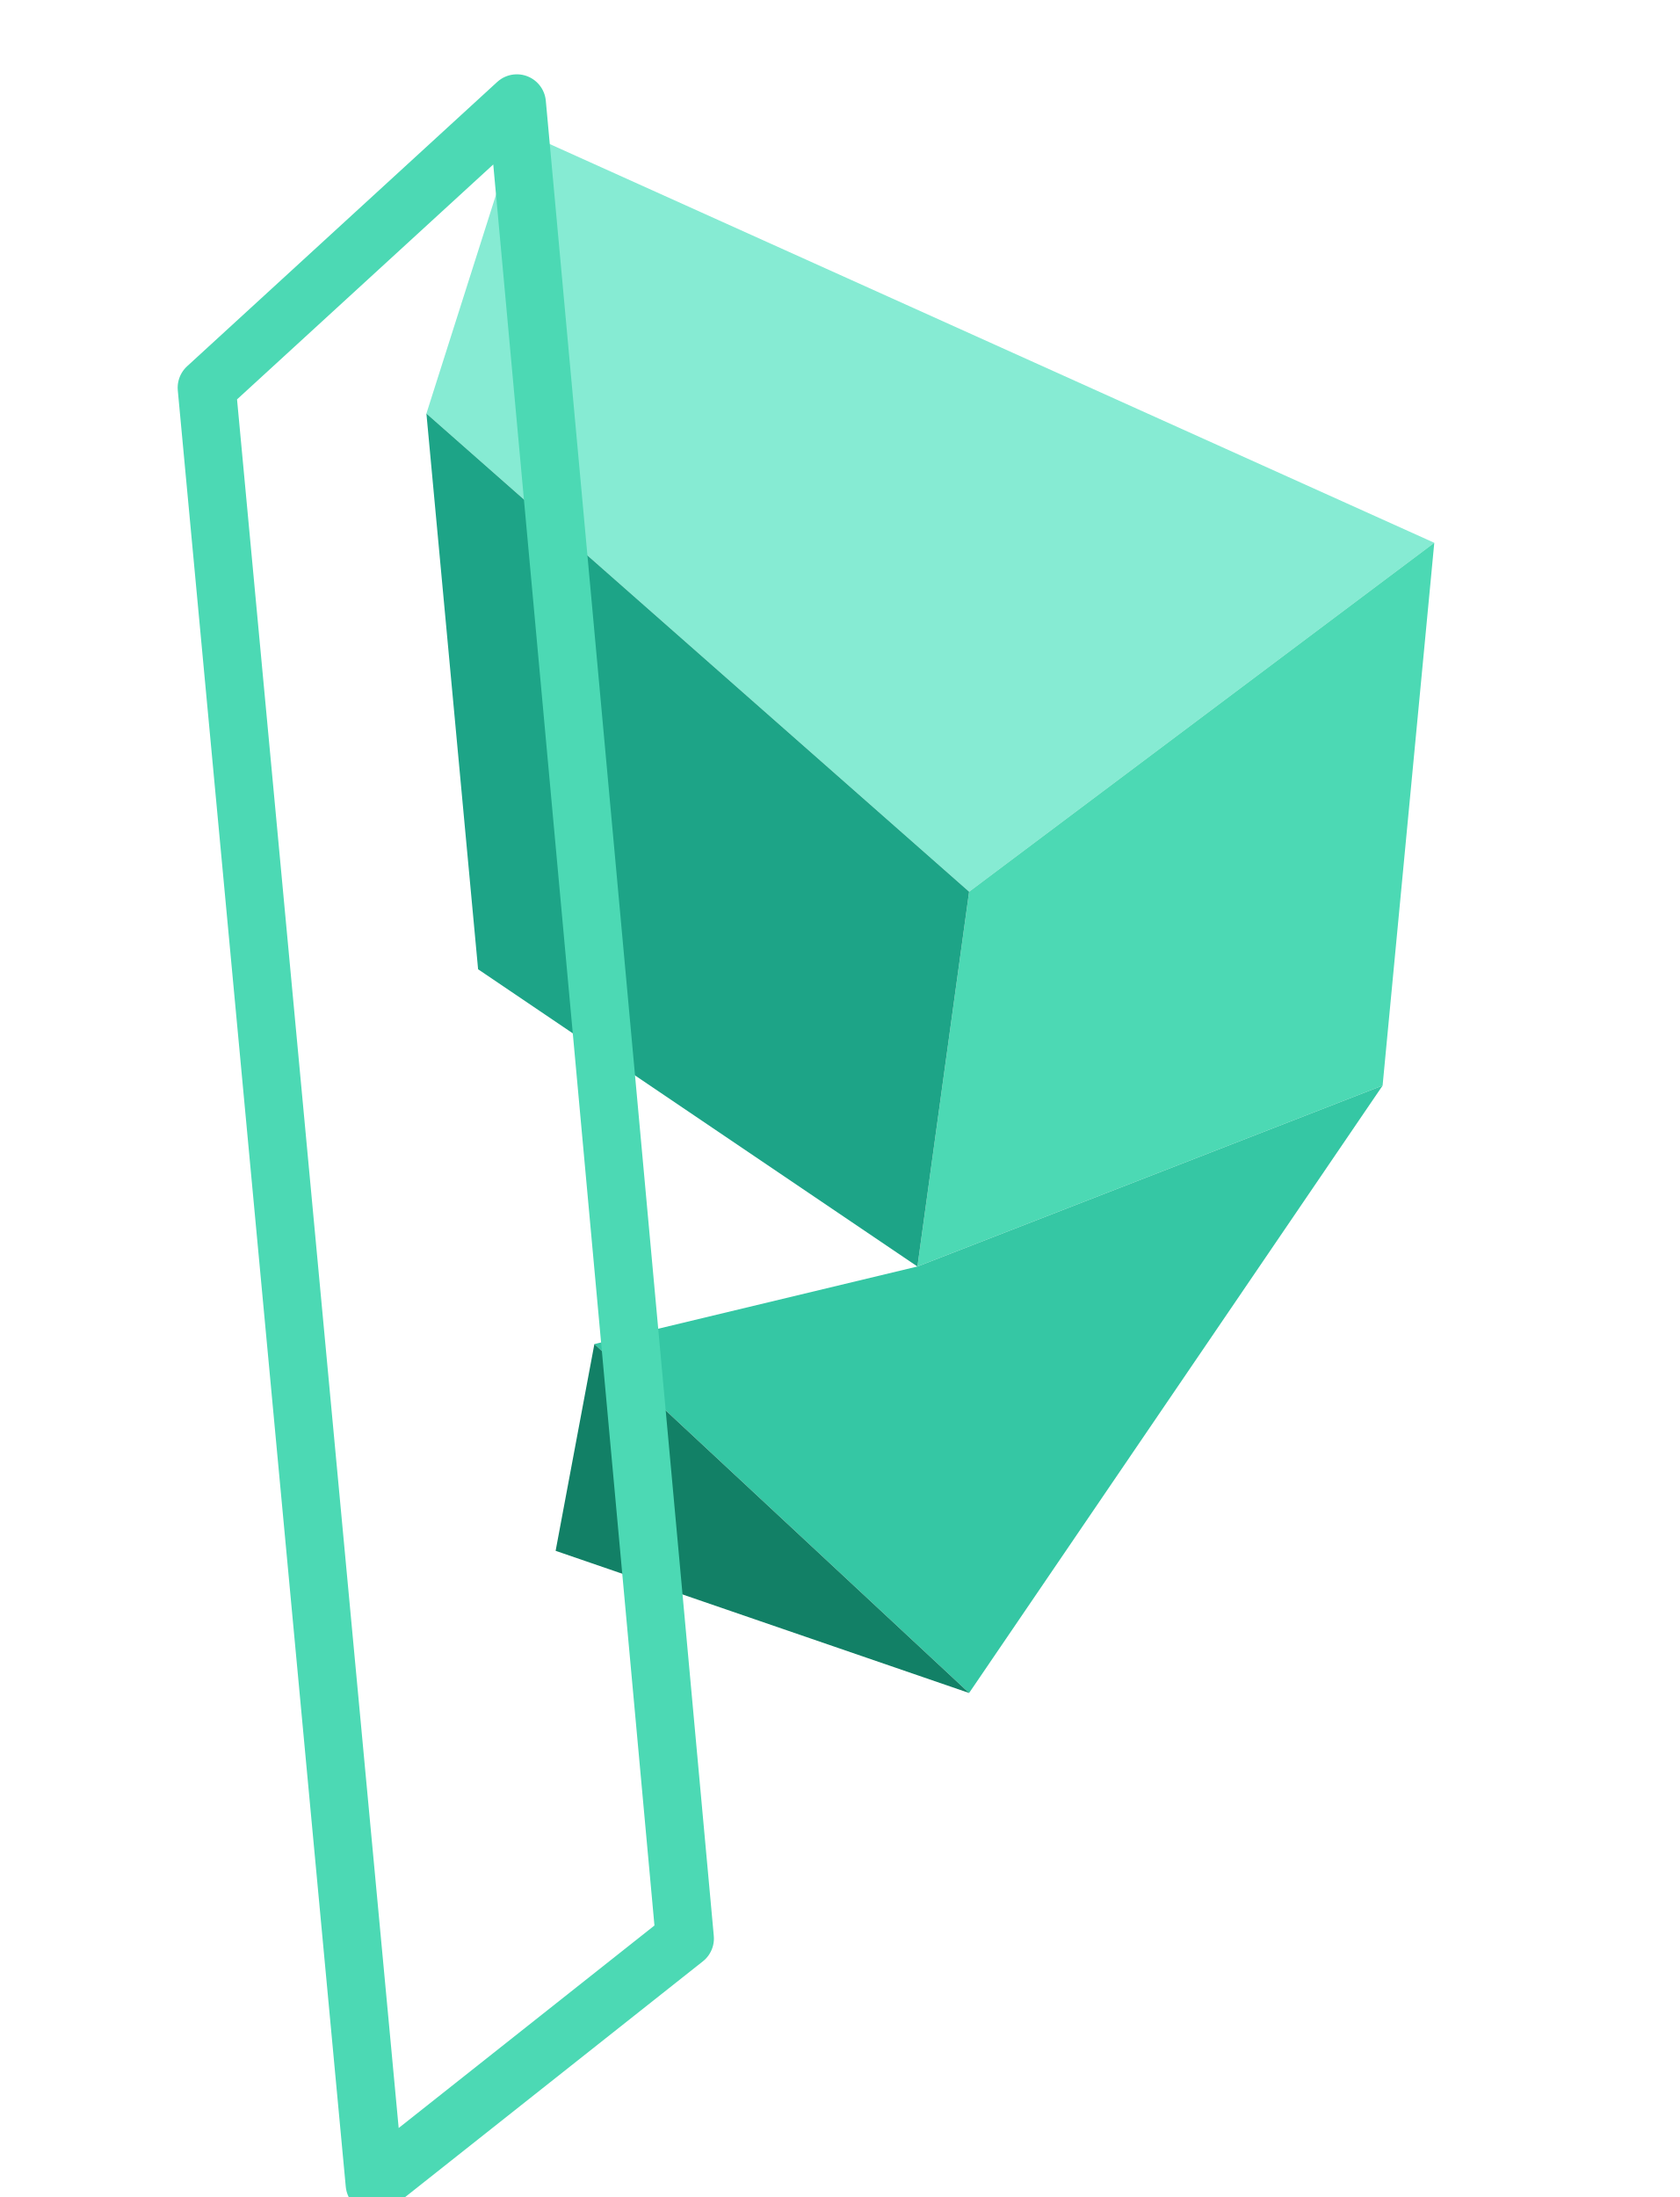
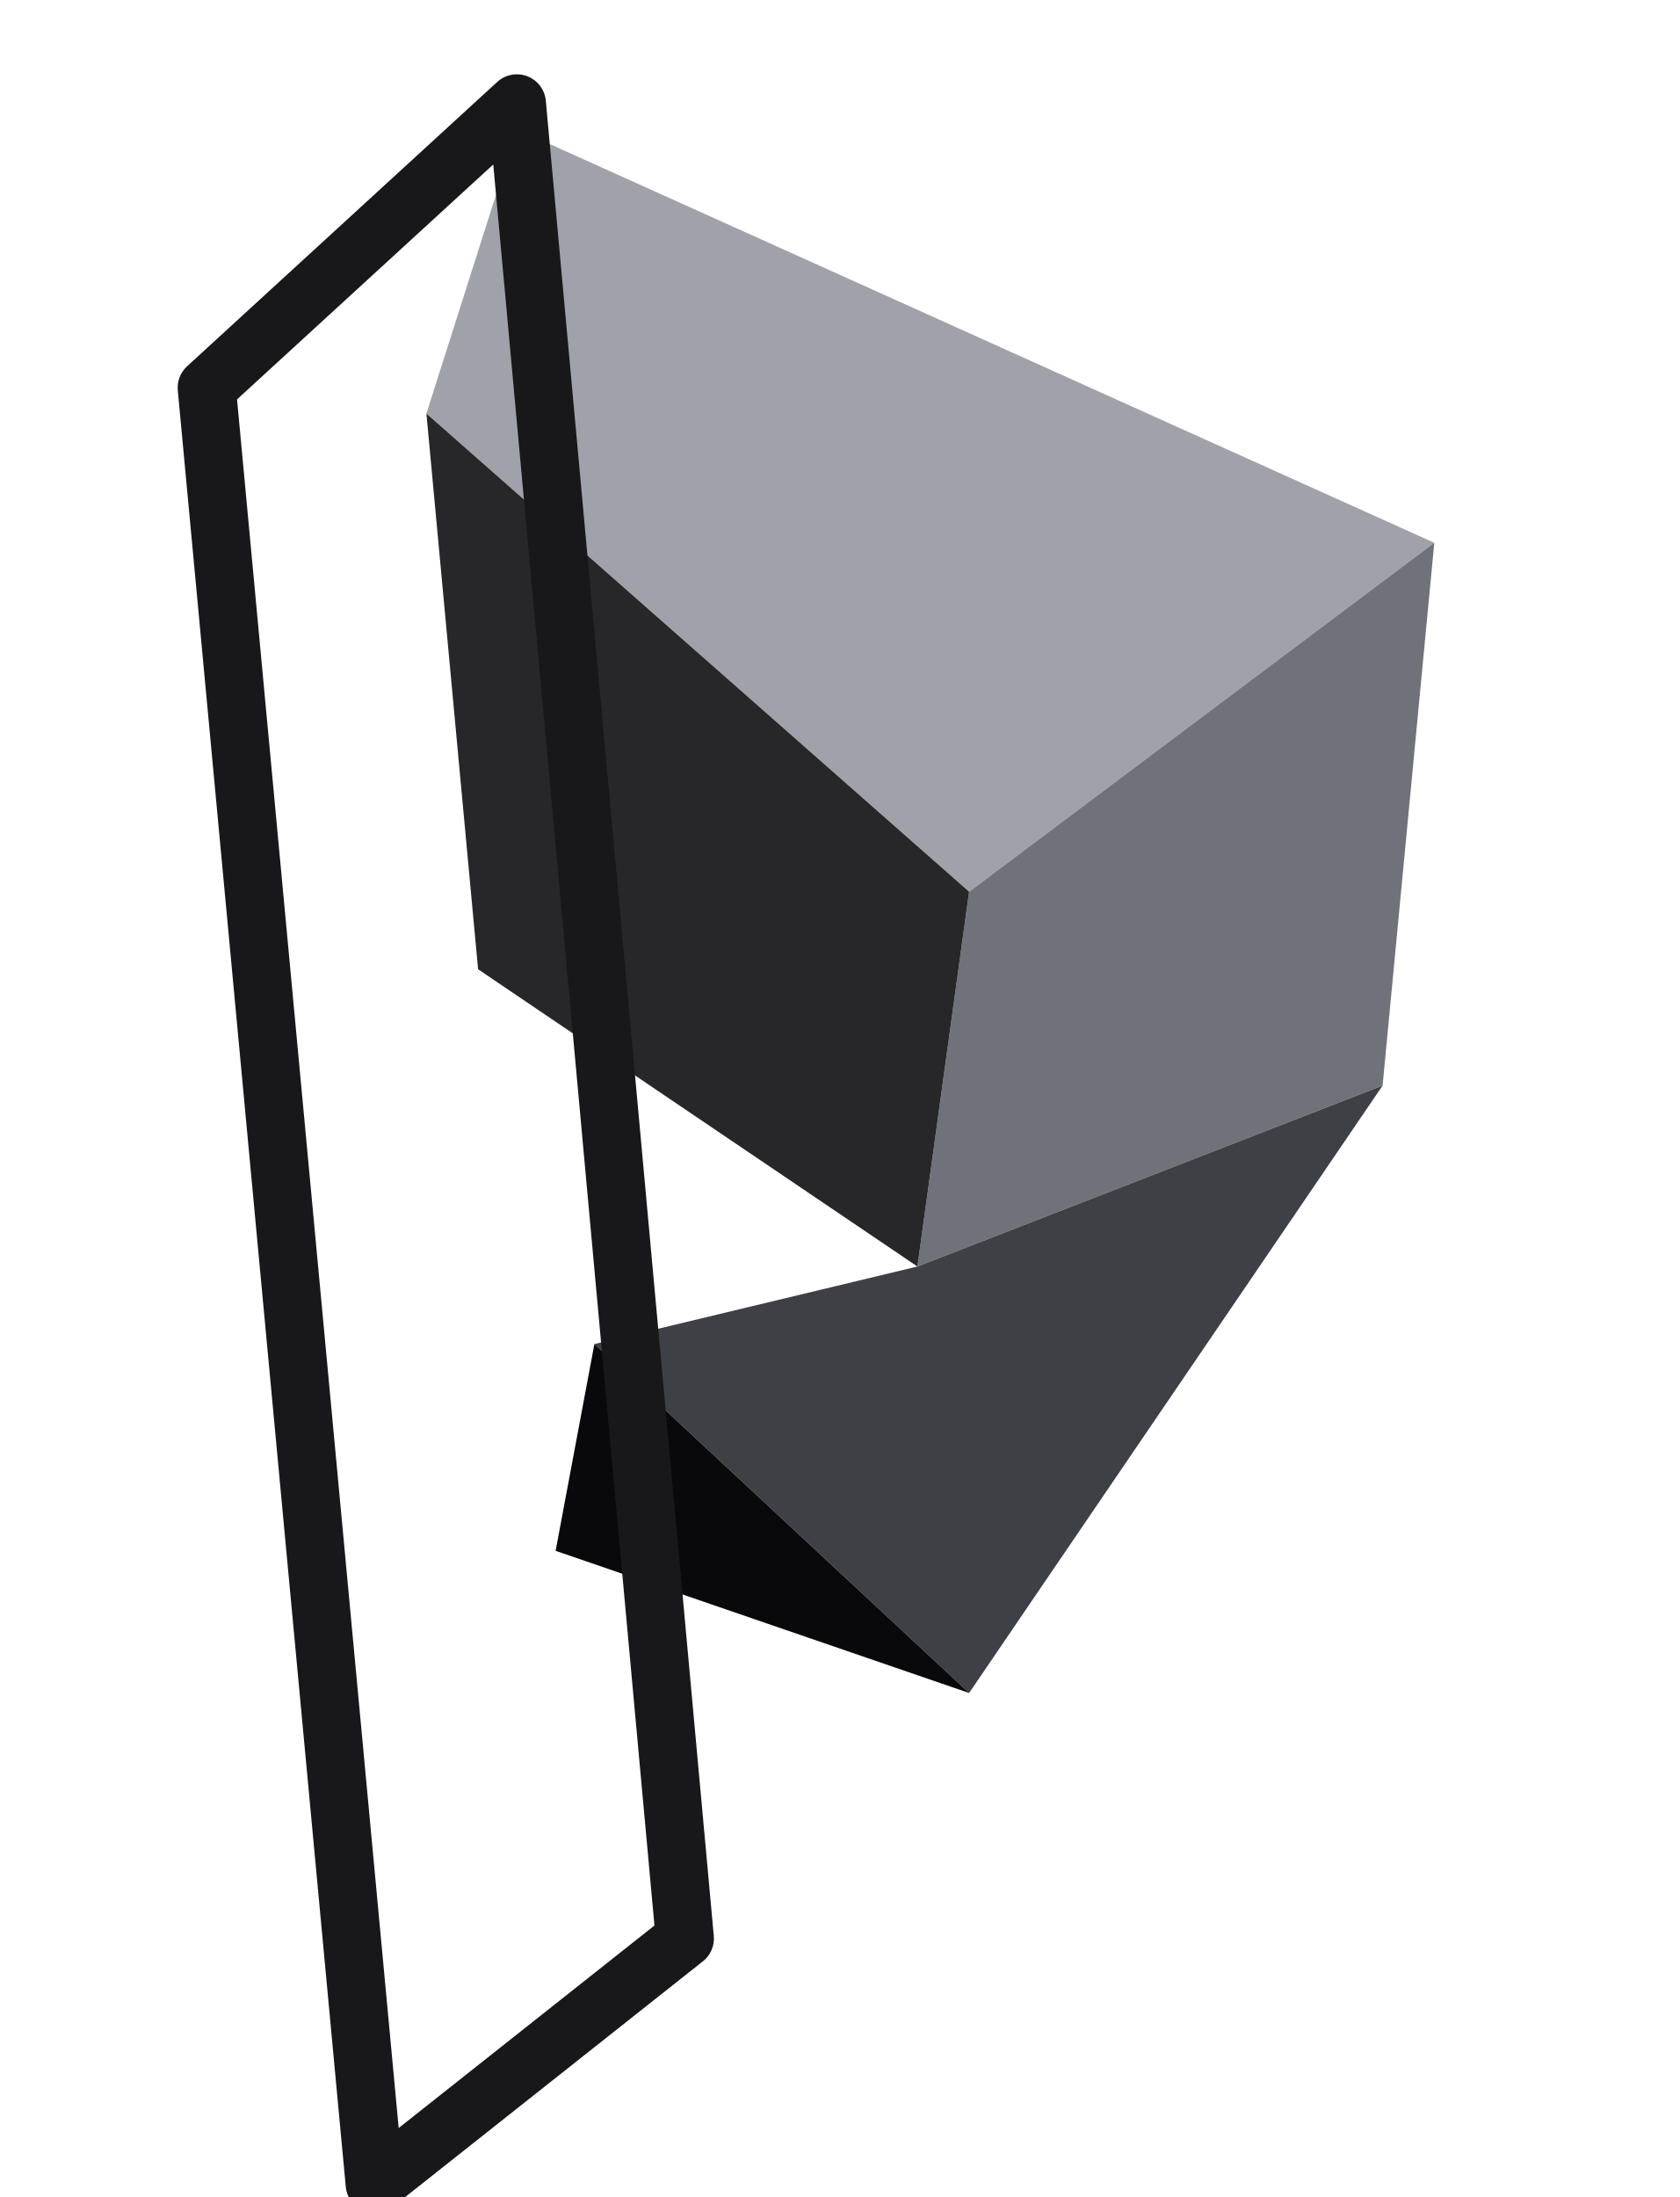
<svg xmlns="http://www.w3.org/2000/svg" width="260" height="340" viewBox="0 0 260 340" fill="none">
-   <polygon points="80,20 222,84 150,138 66,64" fill="#86EBD3" />
-   <polygon points="222,84 214,168 142,196 150,138" fill="#4CD9B4" />
-   <polygon points="66,64 150,138 142,196 74,150" fill="#1DA487" />
-   <polygon points="142,196 214,168 150,262 92,208" fill="#35C7A4" />
-   <polygon points="92,208 150,262 86,240" fill="#128066" />
-   <polygon points="32,60 80,16 106,300 58,338" fill="none" stroke="#4CD9B4" stroke-width="9" stroke-linejoin="round" />
+   <polygon points="80,20 222,84 150,138 66,64" fill="#a1a1aa" />
+   <polygon points="222,84 214,168 142,196 150,138" fill="#71717a" />
+   <polygon points="66,64 150,138 142,196 74,150" fill="#27272a" />
+   <polygon points="142,196 214,168 150,262 92,208" fill="#3f3f46" />
+   <polygon points="92,208 150,262 86,240" fill="#09090b" />
+   <polygon points="32,60 80,16 106,300 58,338" fill="none" stroke="#18181b" stroke-width="9" stroke-linejoin="round" />
</svg>
